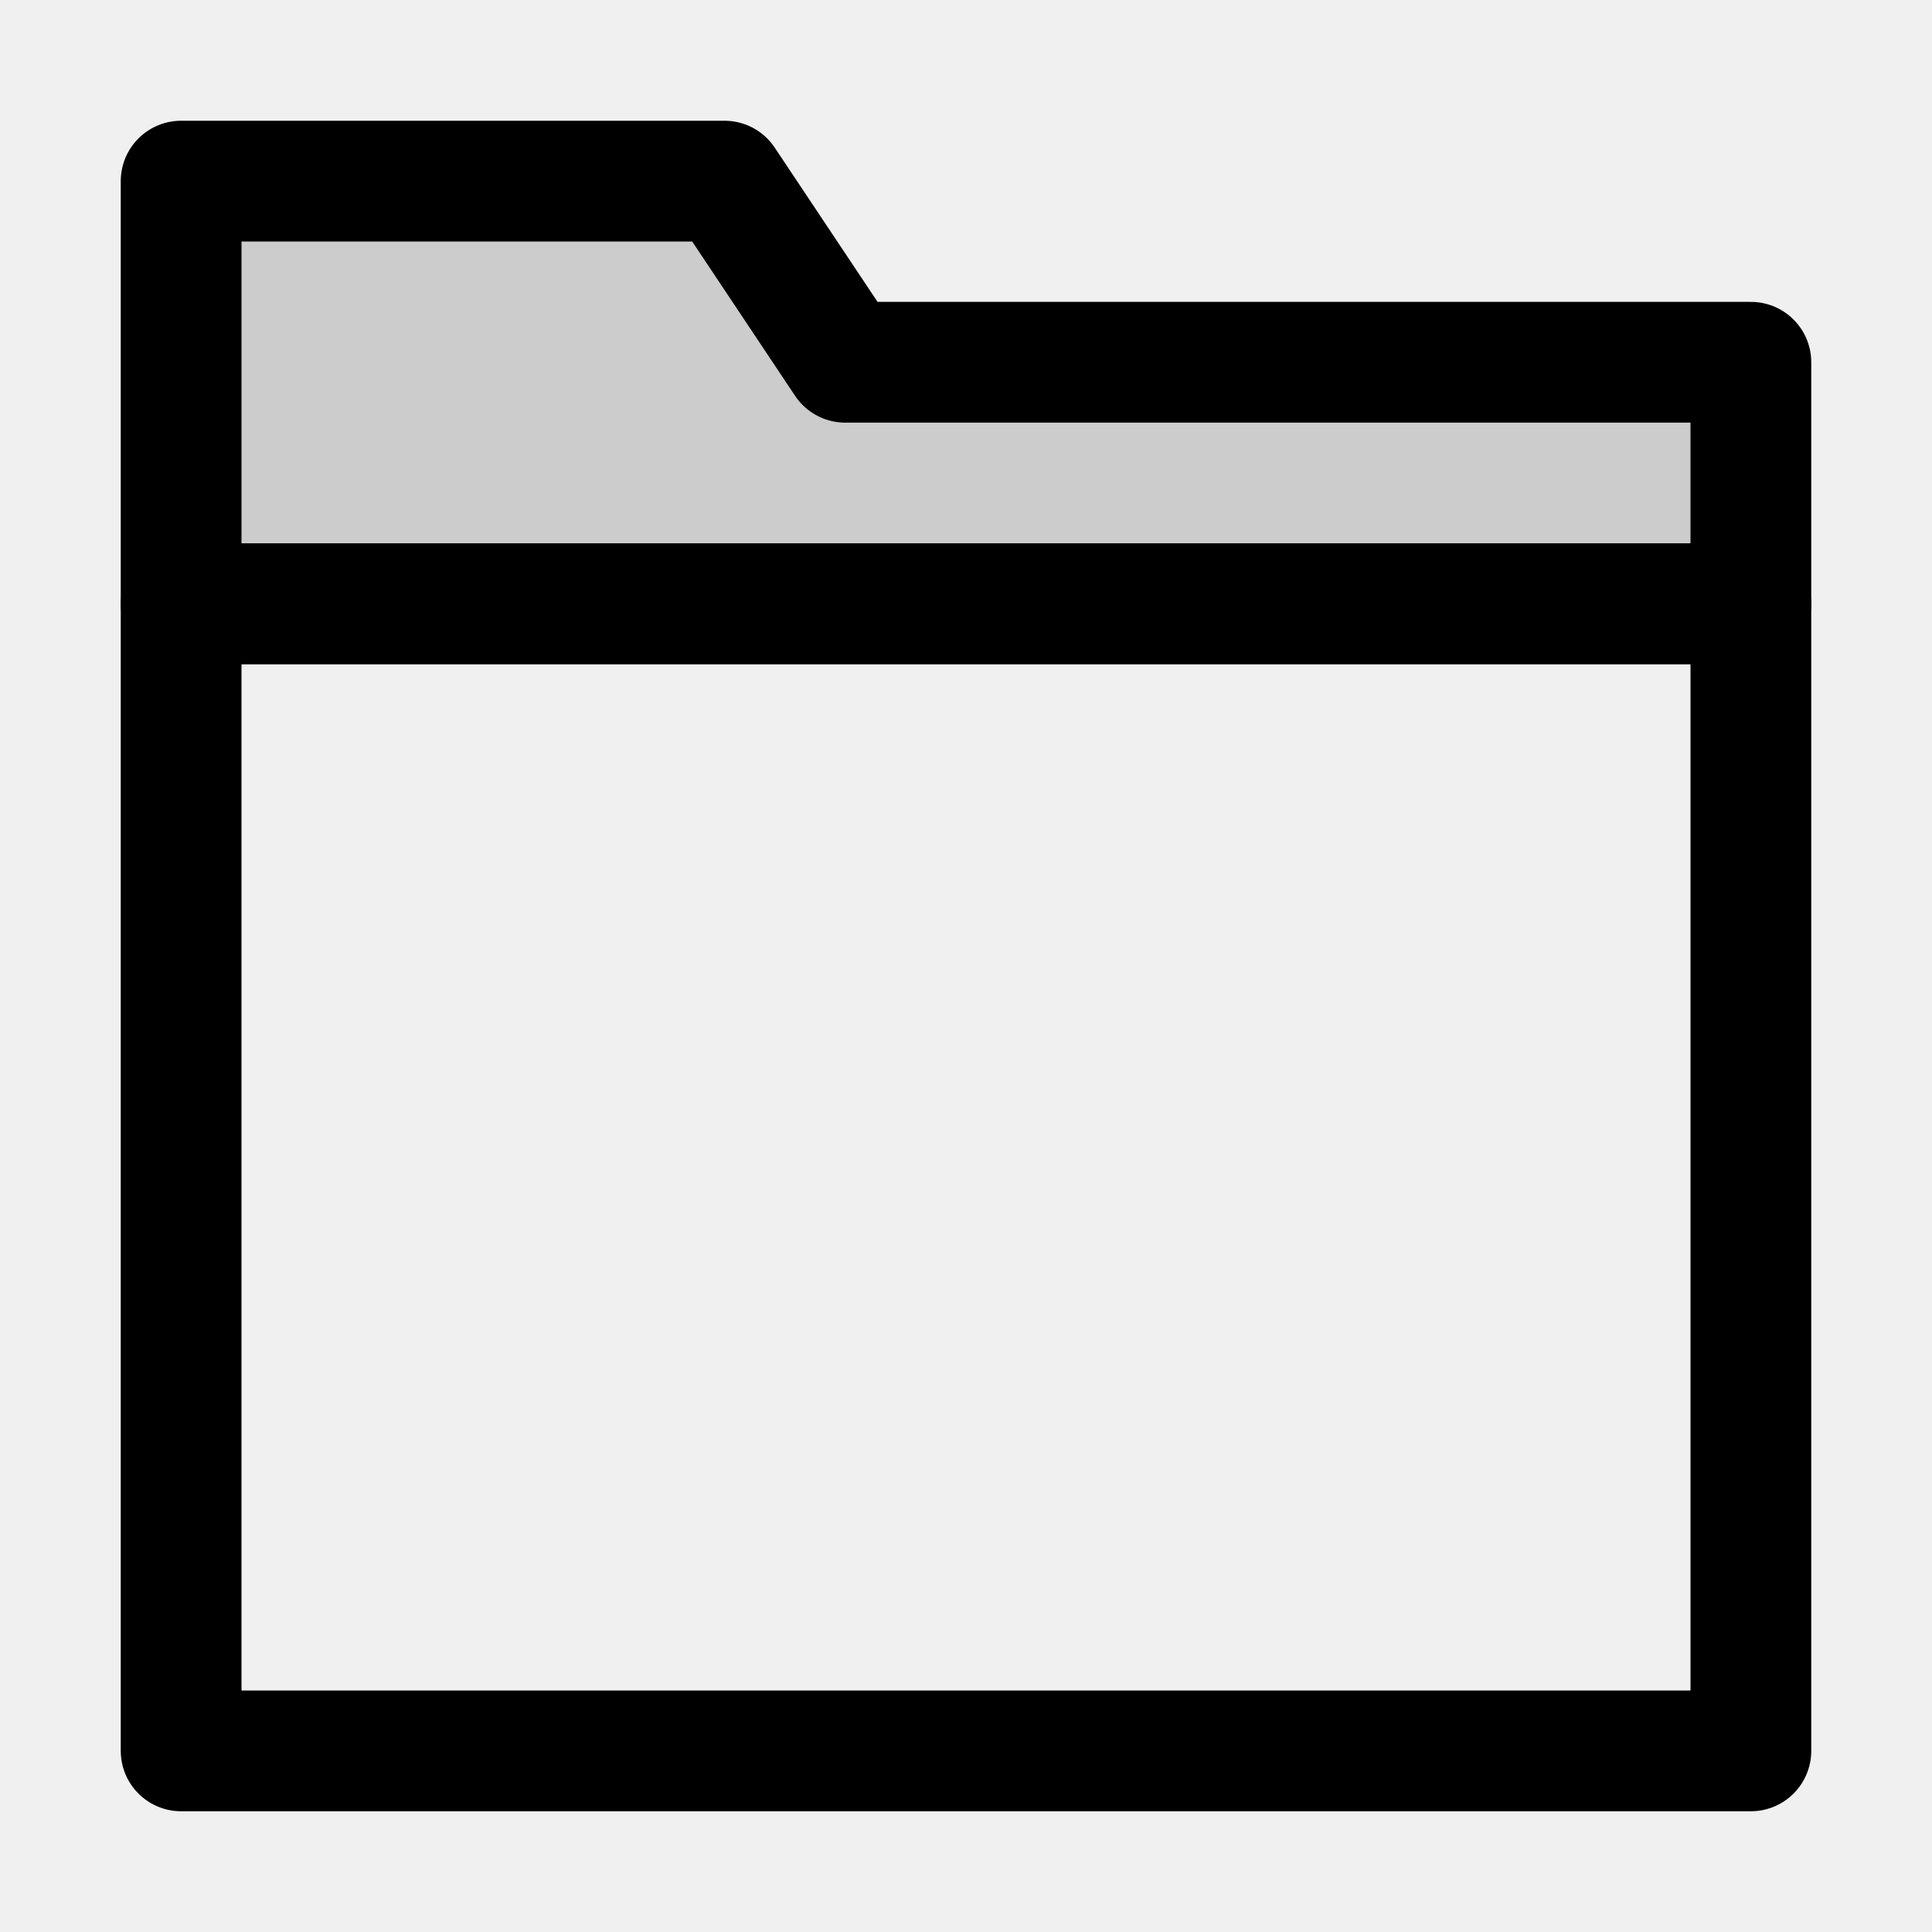
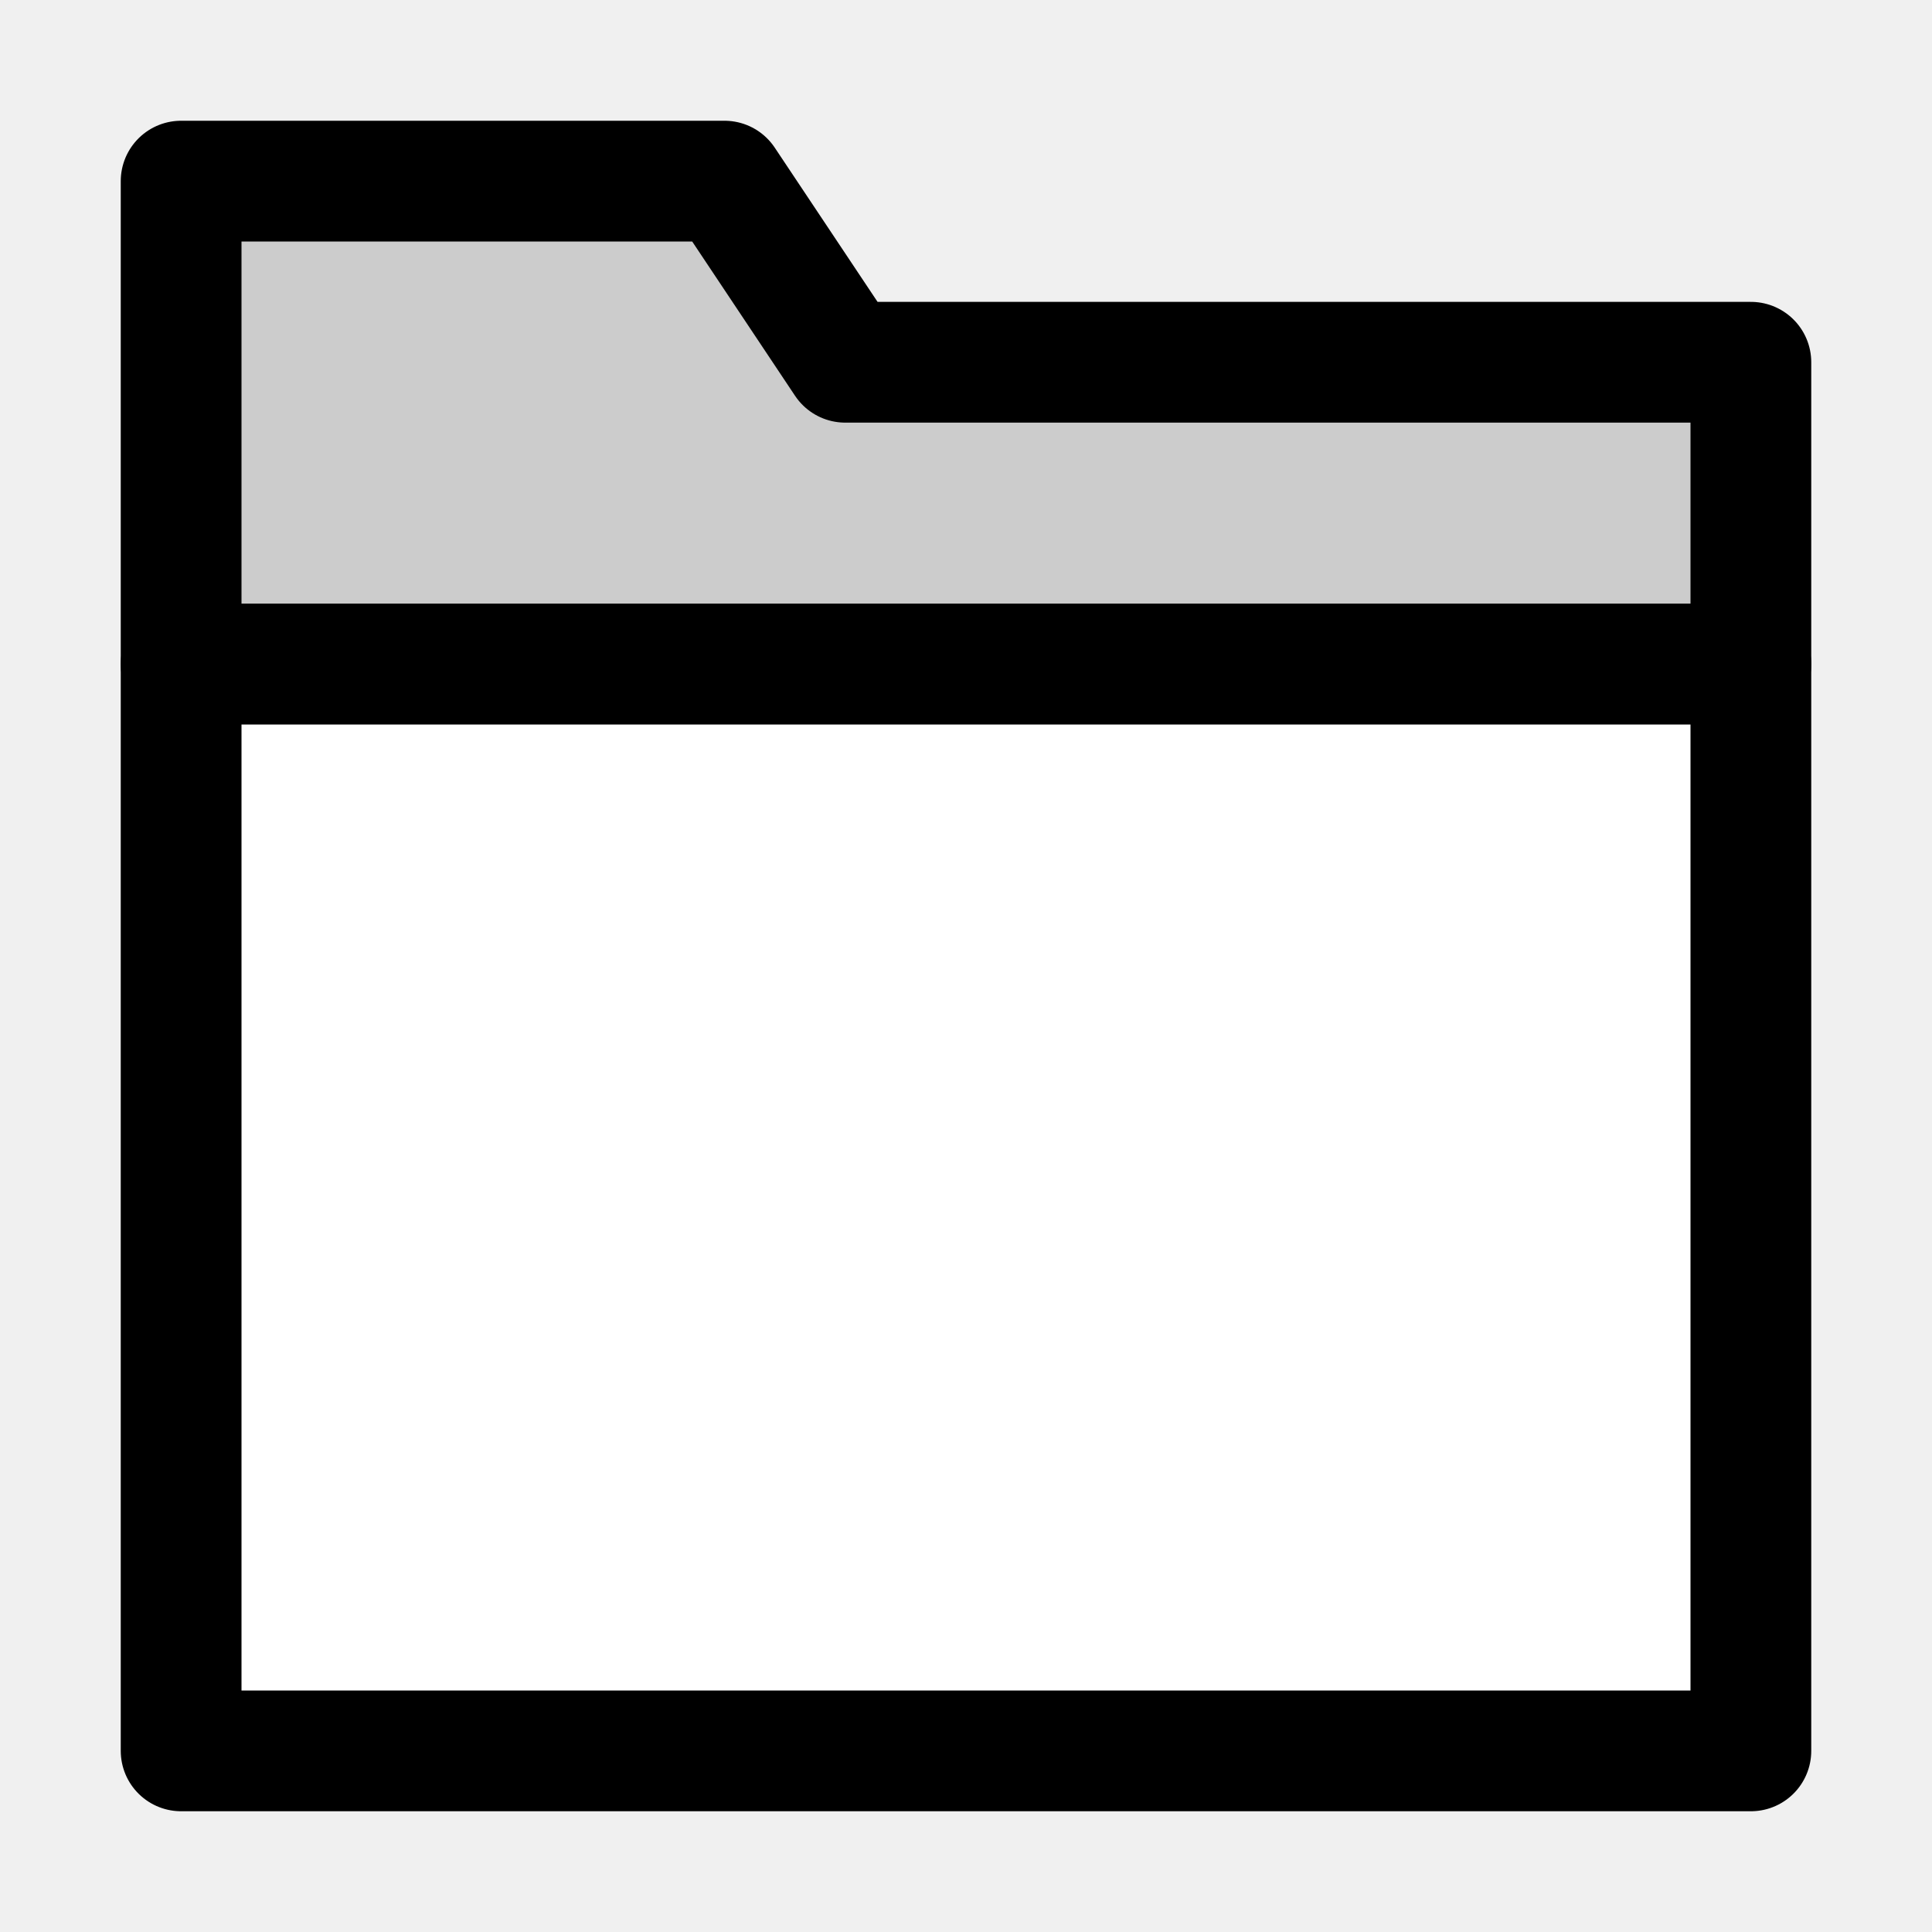
<svg xmlns="http://www.w3.org/2000/svg" width="32" height="32" version="1.1" viewBox="0 0 32 32">
  <g stroke="#000" stroke-linecap="round" stroke-linejoin="round" stroke-width="2">
-     <path d="m3 10h26v-4h-15l-2-3h-9z" fill="#ccc" />
-     <path d="m3 29h26v-19h-26z" fill="none" />
+     <path d="m3 11h26v-5h-15l-2-3h-9z" fill="#ccc" />
+     <path d="m3 29h26v-18h-26z" fill="#fff" stroke="#000" />
  </g>
</svg>
